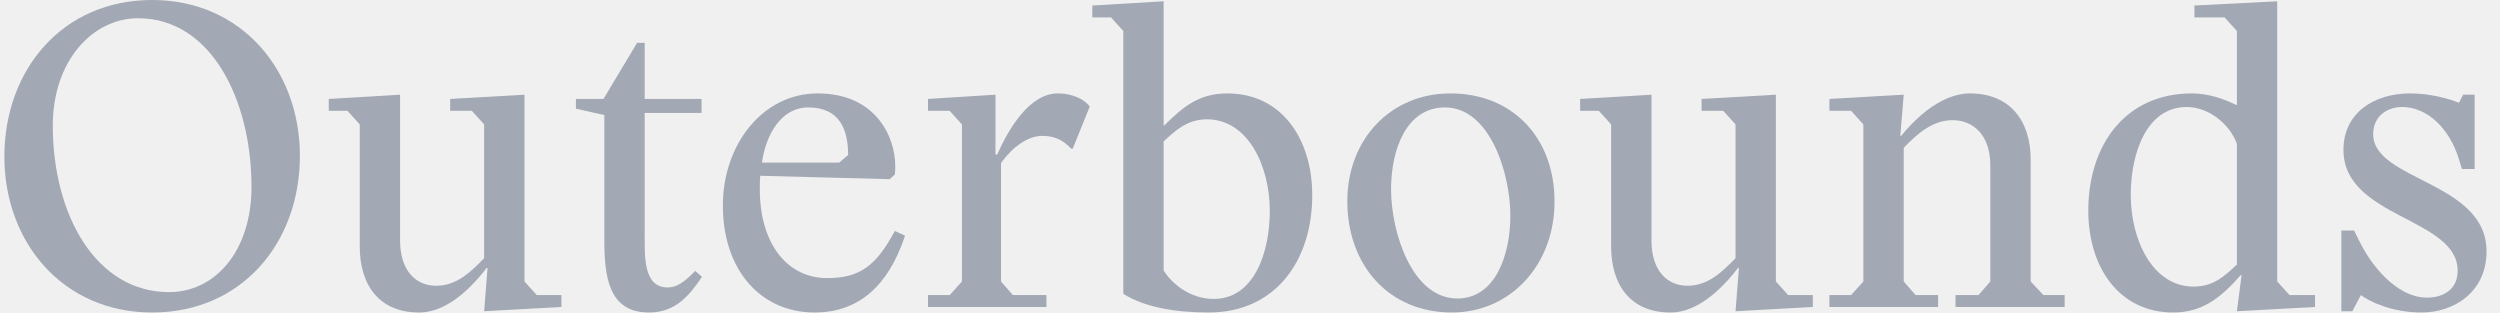
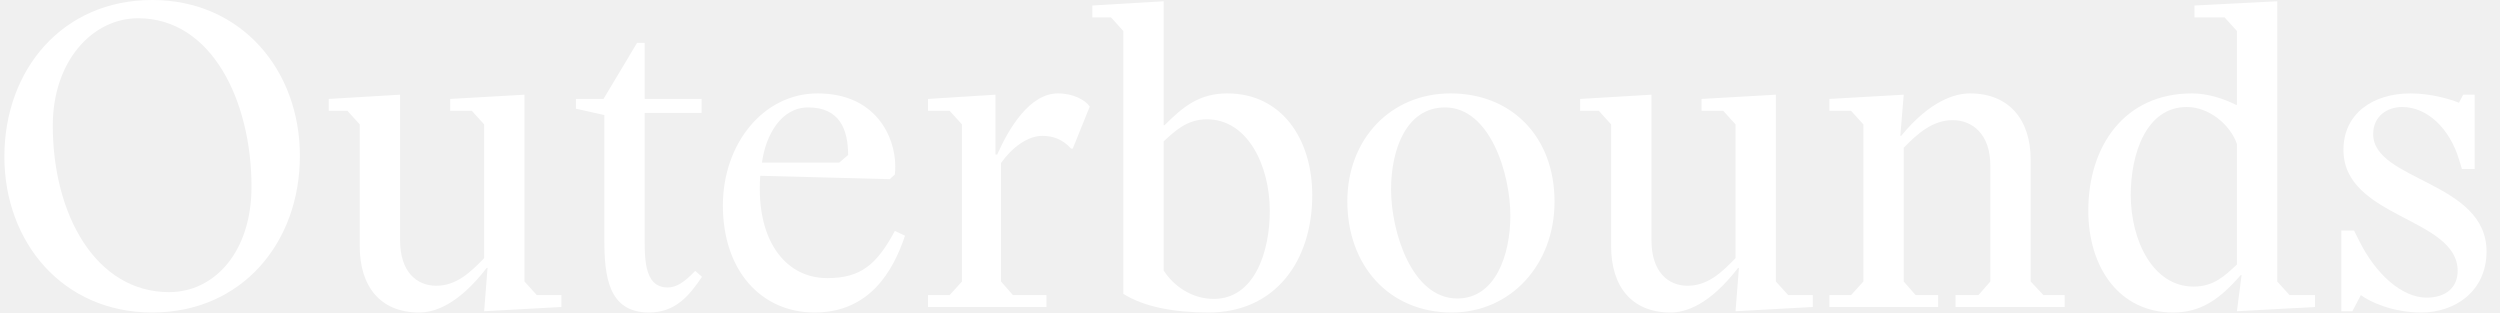
<svg xmlns="http://www.w3.org/2000/svg" width="160" height="20" viewBox="0 0 160 20" fill="none">
-   <path d="M9.737 20C15.47 20 19.193 15.543 19.193 9.973C19.193 4.484 15.443 0 9.737 0C4.003 0 0.28 4.457 0.28 10.027C0.28 15.516 4.03 20 9.737 20ZM10.824 18.696C6.123 18.696 3.378 13.723 3.378 8.043C3.378 3.886 5.932 1.168 8.84 1.168C13.541 1.168 16.096 6.44 16.096 11.957C16.096 16.114 13.731 18.696 10.824 18.696Z" fill="#A2A8B4" />
-   <path d="M26.828 20C27.779 20 29.3 19.538 31.148 17.147H31.203L30.985 19.919L35.931 19.647V18.886H34.355L33.567 18.016V6.06L28.811 6.332V7.092H30.197L30.985 7.962V16.522C30.116 17.419 29.219 18.288 27.915 18.288C26.665 18.288 25.605 17.391 25.605 15.38V6.06L21.04 6.332V7.092H22.235L23.023 7.962V15.761C23.023 18.288 24.3 20 26.828 20Z" fill="#A2A8B4" />
-   <path d="M41.532 20C43.243 20 44.113 18.913 44.928 17.717L44.493 17.337C43.787 18.071 43.298 18.397 42.727 18.397C41.151 18.397 41.26 16.359 41.26 14.864V7.228H44.901V6.332H41.26V2.745H40.771L38.624 6.332H36.858V6.957L38.678 7.364V15.326C38.678 17.663 38.923 20 41.532 20Z" fill="#A2A8B4" />
-   <path d="M52.133 20C55.639 20 57.161 17.364 57.921 15.082L57.269 14.783C56.101 16.956 55.068 17.799 52.949 17.799C50.34 17.799 48.628 15.543 48.628 12.12C48.628 11.848 48.628 11.549 48.655 11.25L56.943 11.467L57.269 11.168C57.296 11.005 57.296 10.815 57.296 10.625C57.296 8.75 56.046 5.978 52.324 5.978C48.845 5.978 46.264 9.212 46.264 13.152C46.264 17.31 48.709 20 52.133 20ZM48.764 10.408C49.008 8.641 49.987 6.875 51.726 6.875C53.737 6.875 54.28 8.288 54.28 9.918L53.709 10.408H48.764Z" fill="#A2A8B4" />
-   <path d="M59.391 19.647H66.972V18.886H64.826L64.065 18.016V10.435C64.771 9.429 65.777 8.696 66.701 8.696C67.407 8.696 68.005 8.913 68.548 9.511H68.657L69.744 6.821C69.472 6.413 68.711 5.978 67.706 5.978C65.912 5.978 64.581 8.179 63.82 9.891H63.711V6.06L59.391 6.332V7.092H60.777L61.565 7.962V18.016L60.777 18.886H59.391V19.647Z" fill="#A2A8B4" />
-   <path d="M77.354 20C81.647 20 83.984 16.658 83.984 12.5C83.984 8.859 82.001 5.978 78.549 5.978C76.756 5.978 75.723 6.821 74.528 8.016H74.473V0.082L69.908 0.353V1.114H71.104L71.892 1.984V18.804C73.223 19.647 75.153 20 77.354 20ZM77.68 19.13C76.267 19.13 75.098 18.288 74.473 17.31V9.049C75.234 8.342 75.995 7.636 77.245 7.636C79.854 7.636 81.267 10.598 81.267 13.505C81.267 16.114 80.288 19.13 77.68 19.13Z" fill="#A2A8B4" />
-   <path d="M92.913 20C96.691 20 99.49 16.929 99.49 12.908C99.49 8.75 96.745 5.978 92.832 5.978C89 5.978 86.229 8.913 86.229 12.88C86.229 16.984 88.892 20 92.913 20ZM93.267 19.103C90.359 19.103 89.028 14.837 89.028 12.12C89.028 9.565 90.006 6.875 92.479 6.875C95.359 6.875 96.663 11.114 96.663 13.804C96.663 16.304 95.712 19.103 93.267 19.103Z" fill="#A2A8B4" />
-   <path d="M106.916 20C107.868 20 109.389 19.538 111.237 17.147H111.291L111.074 19.919L116.02 19.647V18.886H114.444L113.656 18.016V6.06L108.9 6.332V7.092H110.286L111.074 7.962V16.522C110.204 17.419 109.308 18.288 108.003 18.288C106.753 18.288 105.694 17.391 105.694 15.38V6.06L101.128 6.332V7.092H102.324L103.112 7.962V15.761C103.112 18.288 104.389 20 106.916 20Z" fill="#A2A8B4" />
-   <path d="M117.082 19.647H124.039V18.886H122.599L121.838 18.016V9.457C122.707 8.56 123.685 7.69 124.963 7.69C126.24 7.69 127.381 8.587 127.381 10.598V18.016L126.62 18.886H125.153V19.647H132.137V18.886H130.778L129.963 18.016V10.217C129.963 7.69 128.604 5.978 126.077 5.978C125.126 5.978 123.522 6.44 121.675 8.696H121.62L121.838 6.06L117.082 6.332V7.092H118.468L119.256 7.962V18.016L118.468 18.886H117.082V19.647Z" fill="#A2A8B4" />
-   <path d="M139.086 20C140.879 20 142.075 19.13 143.406 17.609H143.461L143.162 19.919L148.162 19.647V18.886H146.531L145.743 18.016V0.082L140.444 0.353V1.114H142.374L143.162 1.984V6.712H143.107C142.292 6.304 141.287 5.978 140.281 5.978C135.988 5.978 133.651 9.321 133.651 13.478C133.651 17.12 135.635 20 139.086 20ZM140.39 18.342C137.781 18.342 136.368 15.38 136.368 12.473C136.368 9.864 137.347 6.848 139.955 6.848C141.368 6.848 142.727 7.962 143.162 9.212V16.929C142.401 17.636 141.694 18.342 140.39 18.342Z" fill="#A2A8B4" />
-   <path d="M154.981 20C157.046 20 159.138 18.696 159.138 16.087C159.138 11.603 151.883 11.576 151.883 8.587C151.883 7.391 152.834 6.848 153.731 6.848C155.361 6.848 156.774 8.234 157.372 10.19L157.562 10.815H158.377V6.06H157.644L157.372 6.576C156.774 6.332 155.551 5.978 154.274 5.978C151.883 5.978 149.981 7.255 149.981 9.592C149.981 13.967 157.29 13.913 157.29 17.337C157.29 18.424 156.502 19.049 155.307 19.049C153.731 19.049 152.046 17.554 150.986 15.408L150.66 14.755H149.845V19.919H150.551L151.095 18.886C151.638 19.294 153.079 20 154.981 20Z" fill="#A2A8B4" />
+   <path d="M9.737 20C15.47 20 19.193 15.543 19.193 9.973C19.193 4.484 15.443 0 9.737 0C4.003 0 0.28 4.457 0.28 10.027C0.28 15.516 4.03 20 9.737 20ZM10.824 18.696C6.123 18.696 3.378 13.723 3.378 8.043C3.378 3.886 5.932 1.168 8.84 1.168C13.541 1.168 16.096 6.44 16.096 11.957C16.096 16.114 13.731 18.696 10.824 18.696Z" fill="#FFFFFF" />
+   <path d="M26.828 20C27.779 20 29.3 19.538 31.148 17.147H31.203L30.985 19.919L35.931 19.647V18.886H34.355L33.567 18.016V6.06L28.811 6.332V7.092H30.197L30.985 7.962V16.522C30.116 17.419 29.219 18.288 27.915 18.288C26.665 18.288 25.605 17.391 25.605 15.38V6.06L21.04 6.332V7.092H22.235L23.023 7.962V15.761C23.023 18.288 24.3 20 26.828 20Z" fill="#FFFFFF" />
+   <path d="M41.532 20C43.243 20 44.113 18.913 44.928 17.717L44.493 17.337C43.787 18.071 43.298 18.397 42.727 18.397C41.151 18.397 41.26 16.359 41.26 14.864V7.228H44.901V6.332H41.26V2.745H40.771L38.624 6.332H36.858V6.957L38.678 7.364V15.326C38.678 17.663 38.923 20 41.532 20Z" fill="#FFFFFF" />
+   <path d="M52.133 20C55.639 20 57.161 17.364 57.921 15.082L57.269 14.783C56.101 16.956 55.068 17.799 52.949 17.799C50.34 17.799 48.628 15.543 48.628 12.12C48.628 11.848 48.628 11.549 48.655 11.25L56.943 11.467L57.269 11.168C57.296 11.005 57.296 10.815 57.296 10.625C57.296 8.75 56.046 5.978 52.324 5.978C48.845 5.978 46.264 9.212 46.264 13.152C46.264 17.31 48.709 20 52.133 20ZM48.764 10.408C49.008 8.641 49.987 6.875 51.726 6.875C53.737 6.875 54.28 8.288 54.28 9.918L53.709 10.408H48.764Z" fill="#FFFFFF" />
+   <path d="M59.391 19.647H66.972V18.886H64.826L64.065 18.016V10.435C64.771 9.429 65.777 8.696 66.701 8.696C67.407 8.696 68.005 8.913 68.548 9.511H68.657L69.744 6.821C69.472 6.413 68.711 5.978 67.706 5.978C65.912 5.978 64.581 8.179 63.82 9.891H63.711V6.06L59.391 6.332V7.092H60.777L61.565 7.962V18.016L60.777 18.886H59.391V19.647Z" fill="#FFFFFF" />
+   <path d="M77.354 20C81.647 20 83.984 16.658 83.984 12.5C83.984 8.859 82.001 5.978 78.549 5.978C76.756 5.978 75.723 6.821 74.528 8.016H74.473V0.082L69.908 0.353V1.114H71.104L71.892 1.984V18.804C73.223 19.647 75.153 20 77.354 20ZM77.68 19.13C76.267 19.13 75.098 18.288 74.473 17.31V9.049C75.234 8.342 75.995 7.636 77.245 7.636C79.854 7.636 81.267 10.598 81.267 13.505C81.267 16.114 80.288 19.13 77.68 19.13Z" fill="#FFFFFF" />
+   <path d="M92.913 20C96.691 20 99.49 16.929 99.49 12.908C99.49 8.75 96.745 5.978 92.832 5.978C89 5.978 86.229 8.913 86.229 12.88C86.229 16.984 88.892 20 92.913 20ZM93.267 19.103C90.359 19.103 89.028 14.837 89.028 12.12C89.028 9.565 90.006 6.875 92.479 6.875C95.359 6.875 96.663 11.114 96.663 13.804C96.663 16.304 95.712 19.103 93.267 19.103Z" fill="#FFFFFF" />
+   <path d="M106.916 20C107.868 20 109.389 19.538 111.237 17.147H111.291L111.074 19.919L116.02 19.647V18.886H114.444L113.656 18.016V6.06L108.9 6.332V7.092H110.286L111.074 7.962V16.522C110.204 17.419 109.308 18.288 108.003 18.288C106.753 18.288 105.694 17.391 105.694 15.38V6.06L101.128 6.332V7.092H102.324L103.112 7.962V15.761C103.112 18.288 104.389 20 106.916 20Z" fill="#FFFFFF" />
+   <path d="M117.082 19.647H124.039V18.886H122.599L121.838 18.016V9.457C122.707 8.56 123.685 7.69 124.963 7.69C126.24 7.69 127.381 8.587 127.381 10.598V18.016L126.62 18.886H125.153V19.647H132.137V18.886H130.778L129.963 18.016V10.217C129.963 7.69 128.604 5.978 126.077 5.978C125.126 5.978 123.522 6.44 121.675 8.696H121.62L121.838 6.06L117.082 6.332V7.092H118.468L119.256 7.962V18.016L118.468 18.886H117.082V19.647Z" fill="#FFFFFF" />
+   <path d="M139.086 20C140.879 20 142.075 19.13 143.406 17.609H143.461L143.162 19.919L148.162 19.647V18.886H146.531L145.743 18.016V0.082L140.444 0.353V1.114H142.374L143.162 1.984V6.712H143.107C142.292 6.304 141.287 5.978 140.281 5.978C135.988 5.978 133.651 9.321 133.651 13.478C133.651 17.12 135.635 20 139.086 20ZM140.39 18.342C137.781 18.342 136.368 15.38 136.368 12.473C136.368 9.864 137.347 6.848 139.955 6.848C141.368 6.848 142.727 7.962 143.162 9.212V16.929C142.401 17.636 141.694 18.342 140.39 18.342Z" fill="#FFFFFF" />
+   <path d="M154.981 20C157.046 20 159.138 18.696 159.138 16.087C159.138 11.603 151.883 11.576 151.883 8.587C151.883 7.391 152.834 6.848 153.731 6.848C155.361 6.848 156.774 8.234 157.372 10.19L157.562 10.815H158.377V6.06H157.644L157.372 6.576C156.774 6.332 155.551 5.978 154.274 5.978C151.883 5.978 149.981 7.255 149.981 9.592C149.981 13.967 157.29 13.913 157.29 17.337C157.29 18.424 156.502 19.049 155.307 19.049C153.731 19.049 152.046 17.554 150.986 15.408L150.66 14.755H149.845V19.919H150.551L151.095 18.886C151.638 19.294 153.079 20 154.981 20Z" fill="#FFFFFF" />
</svg>
